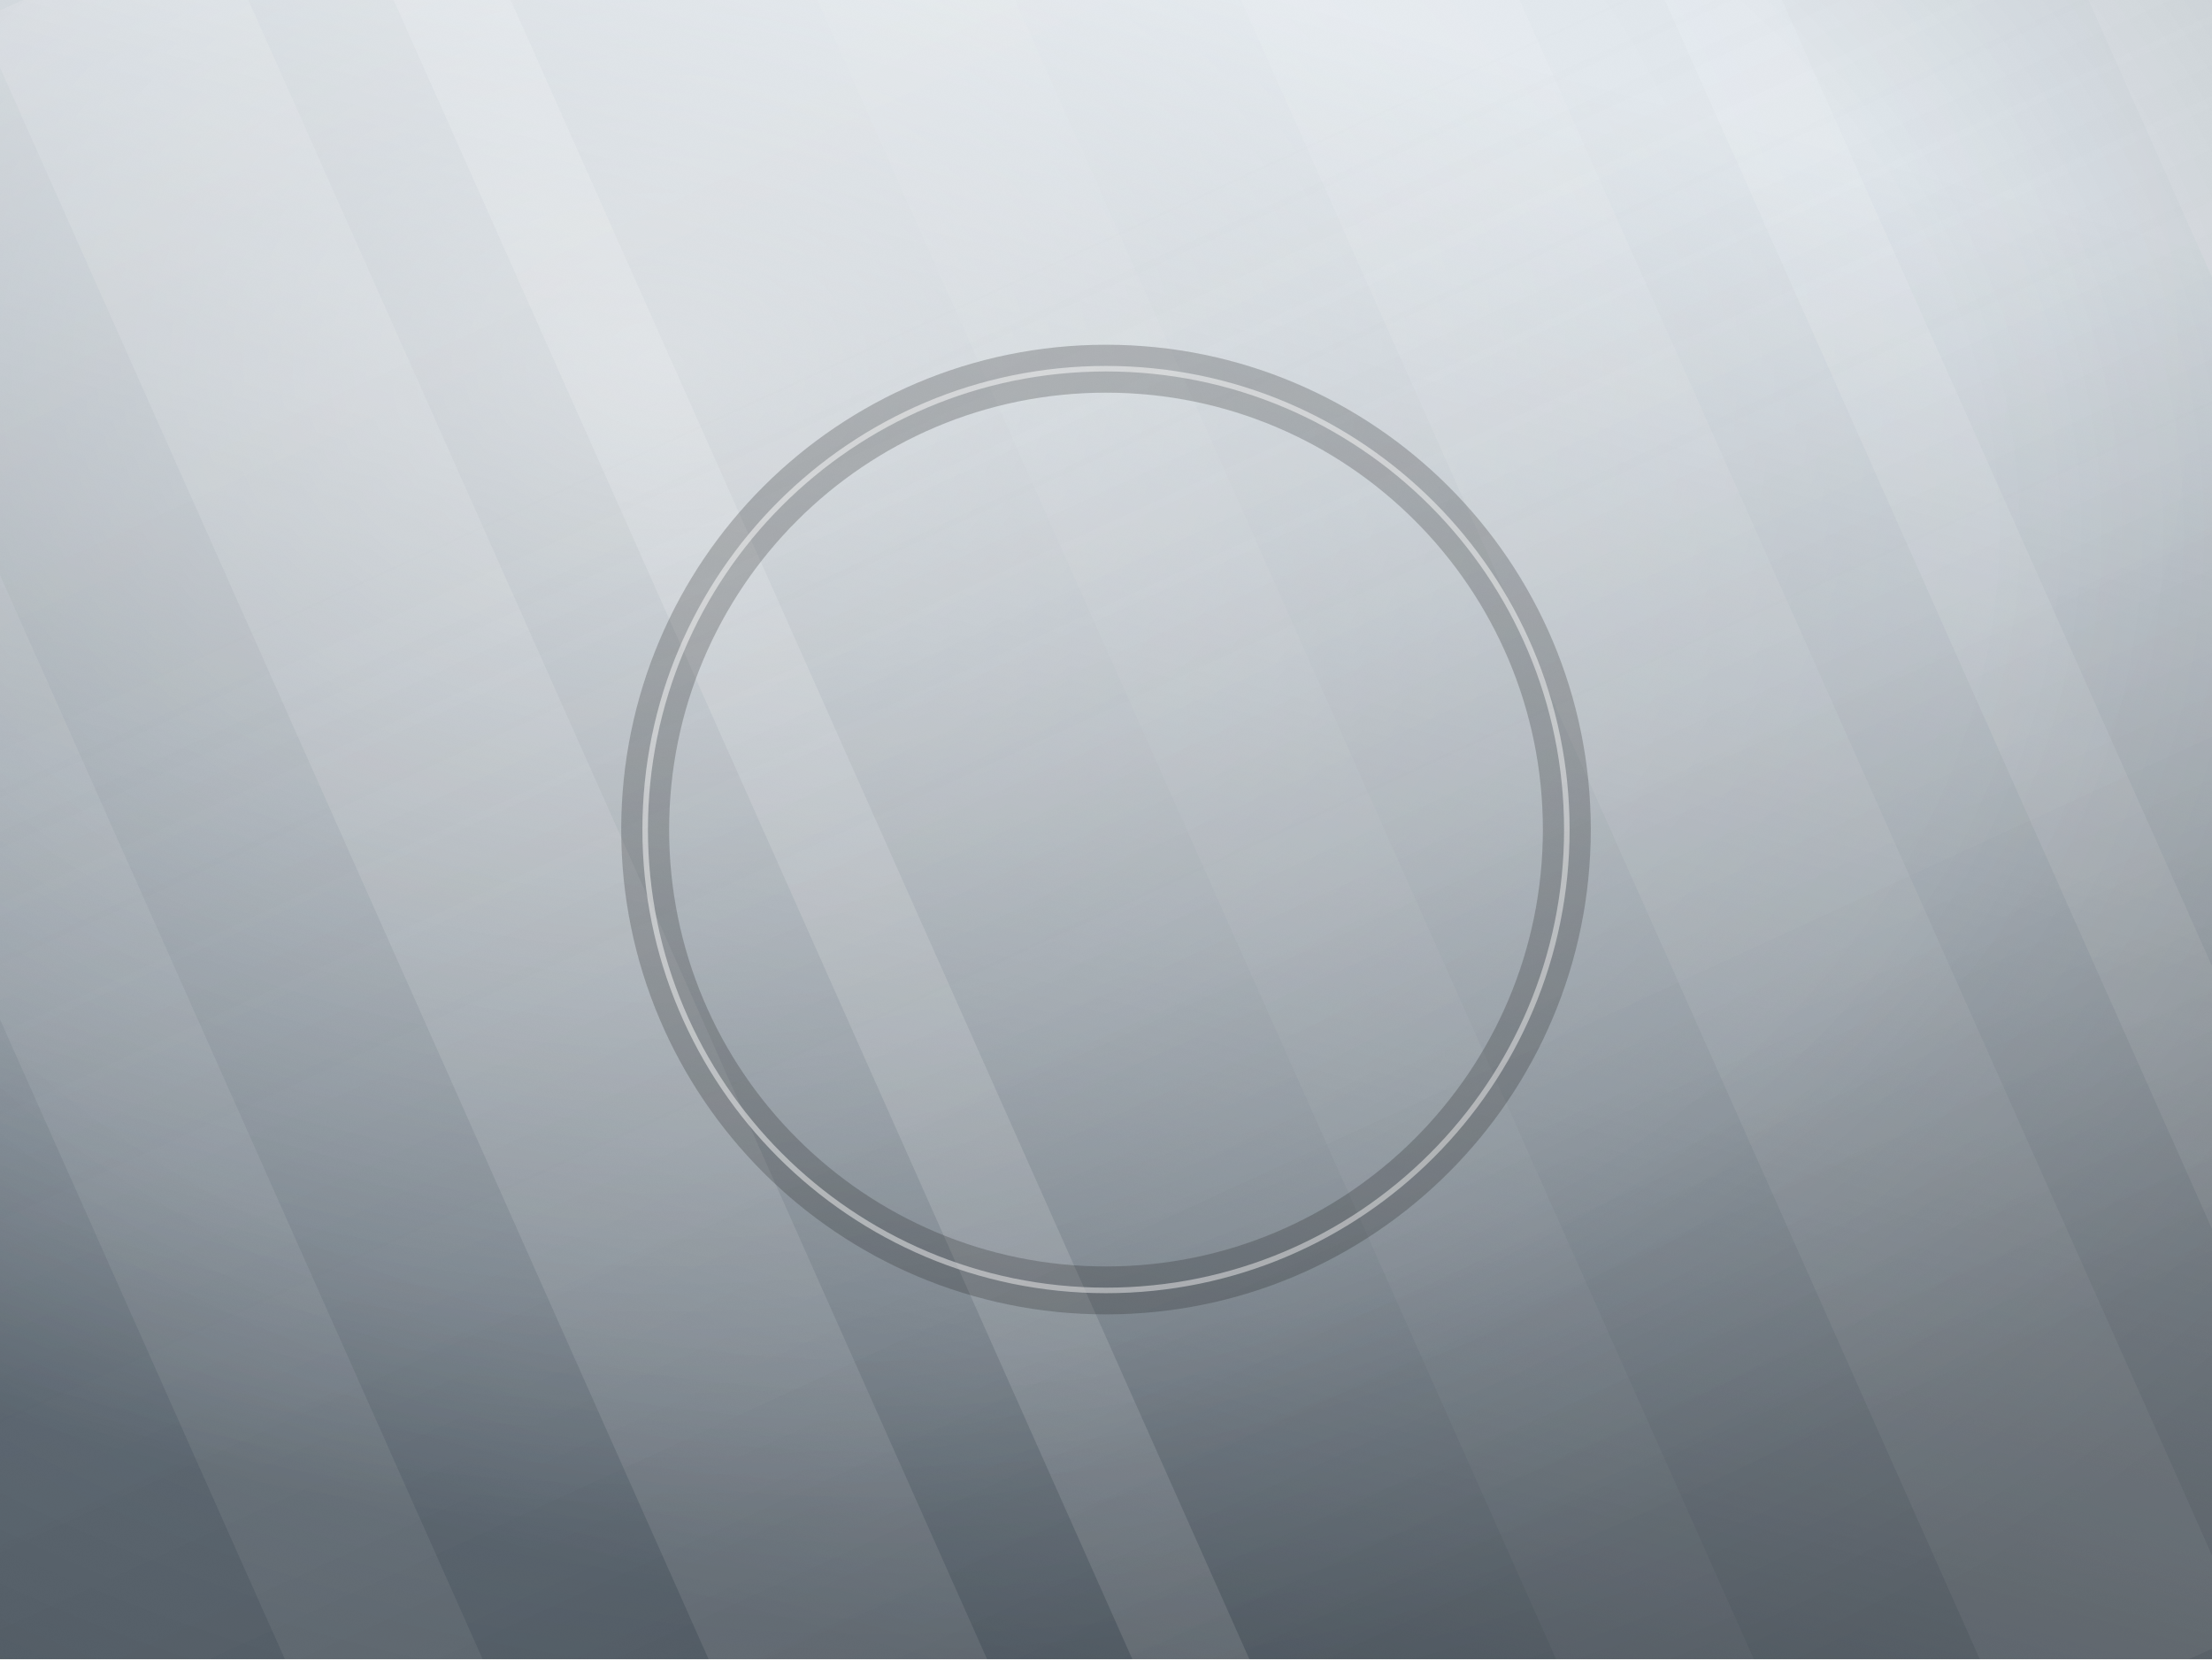
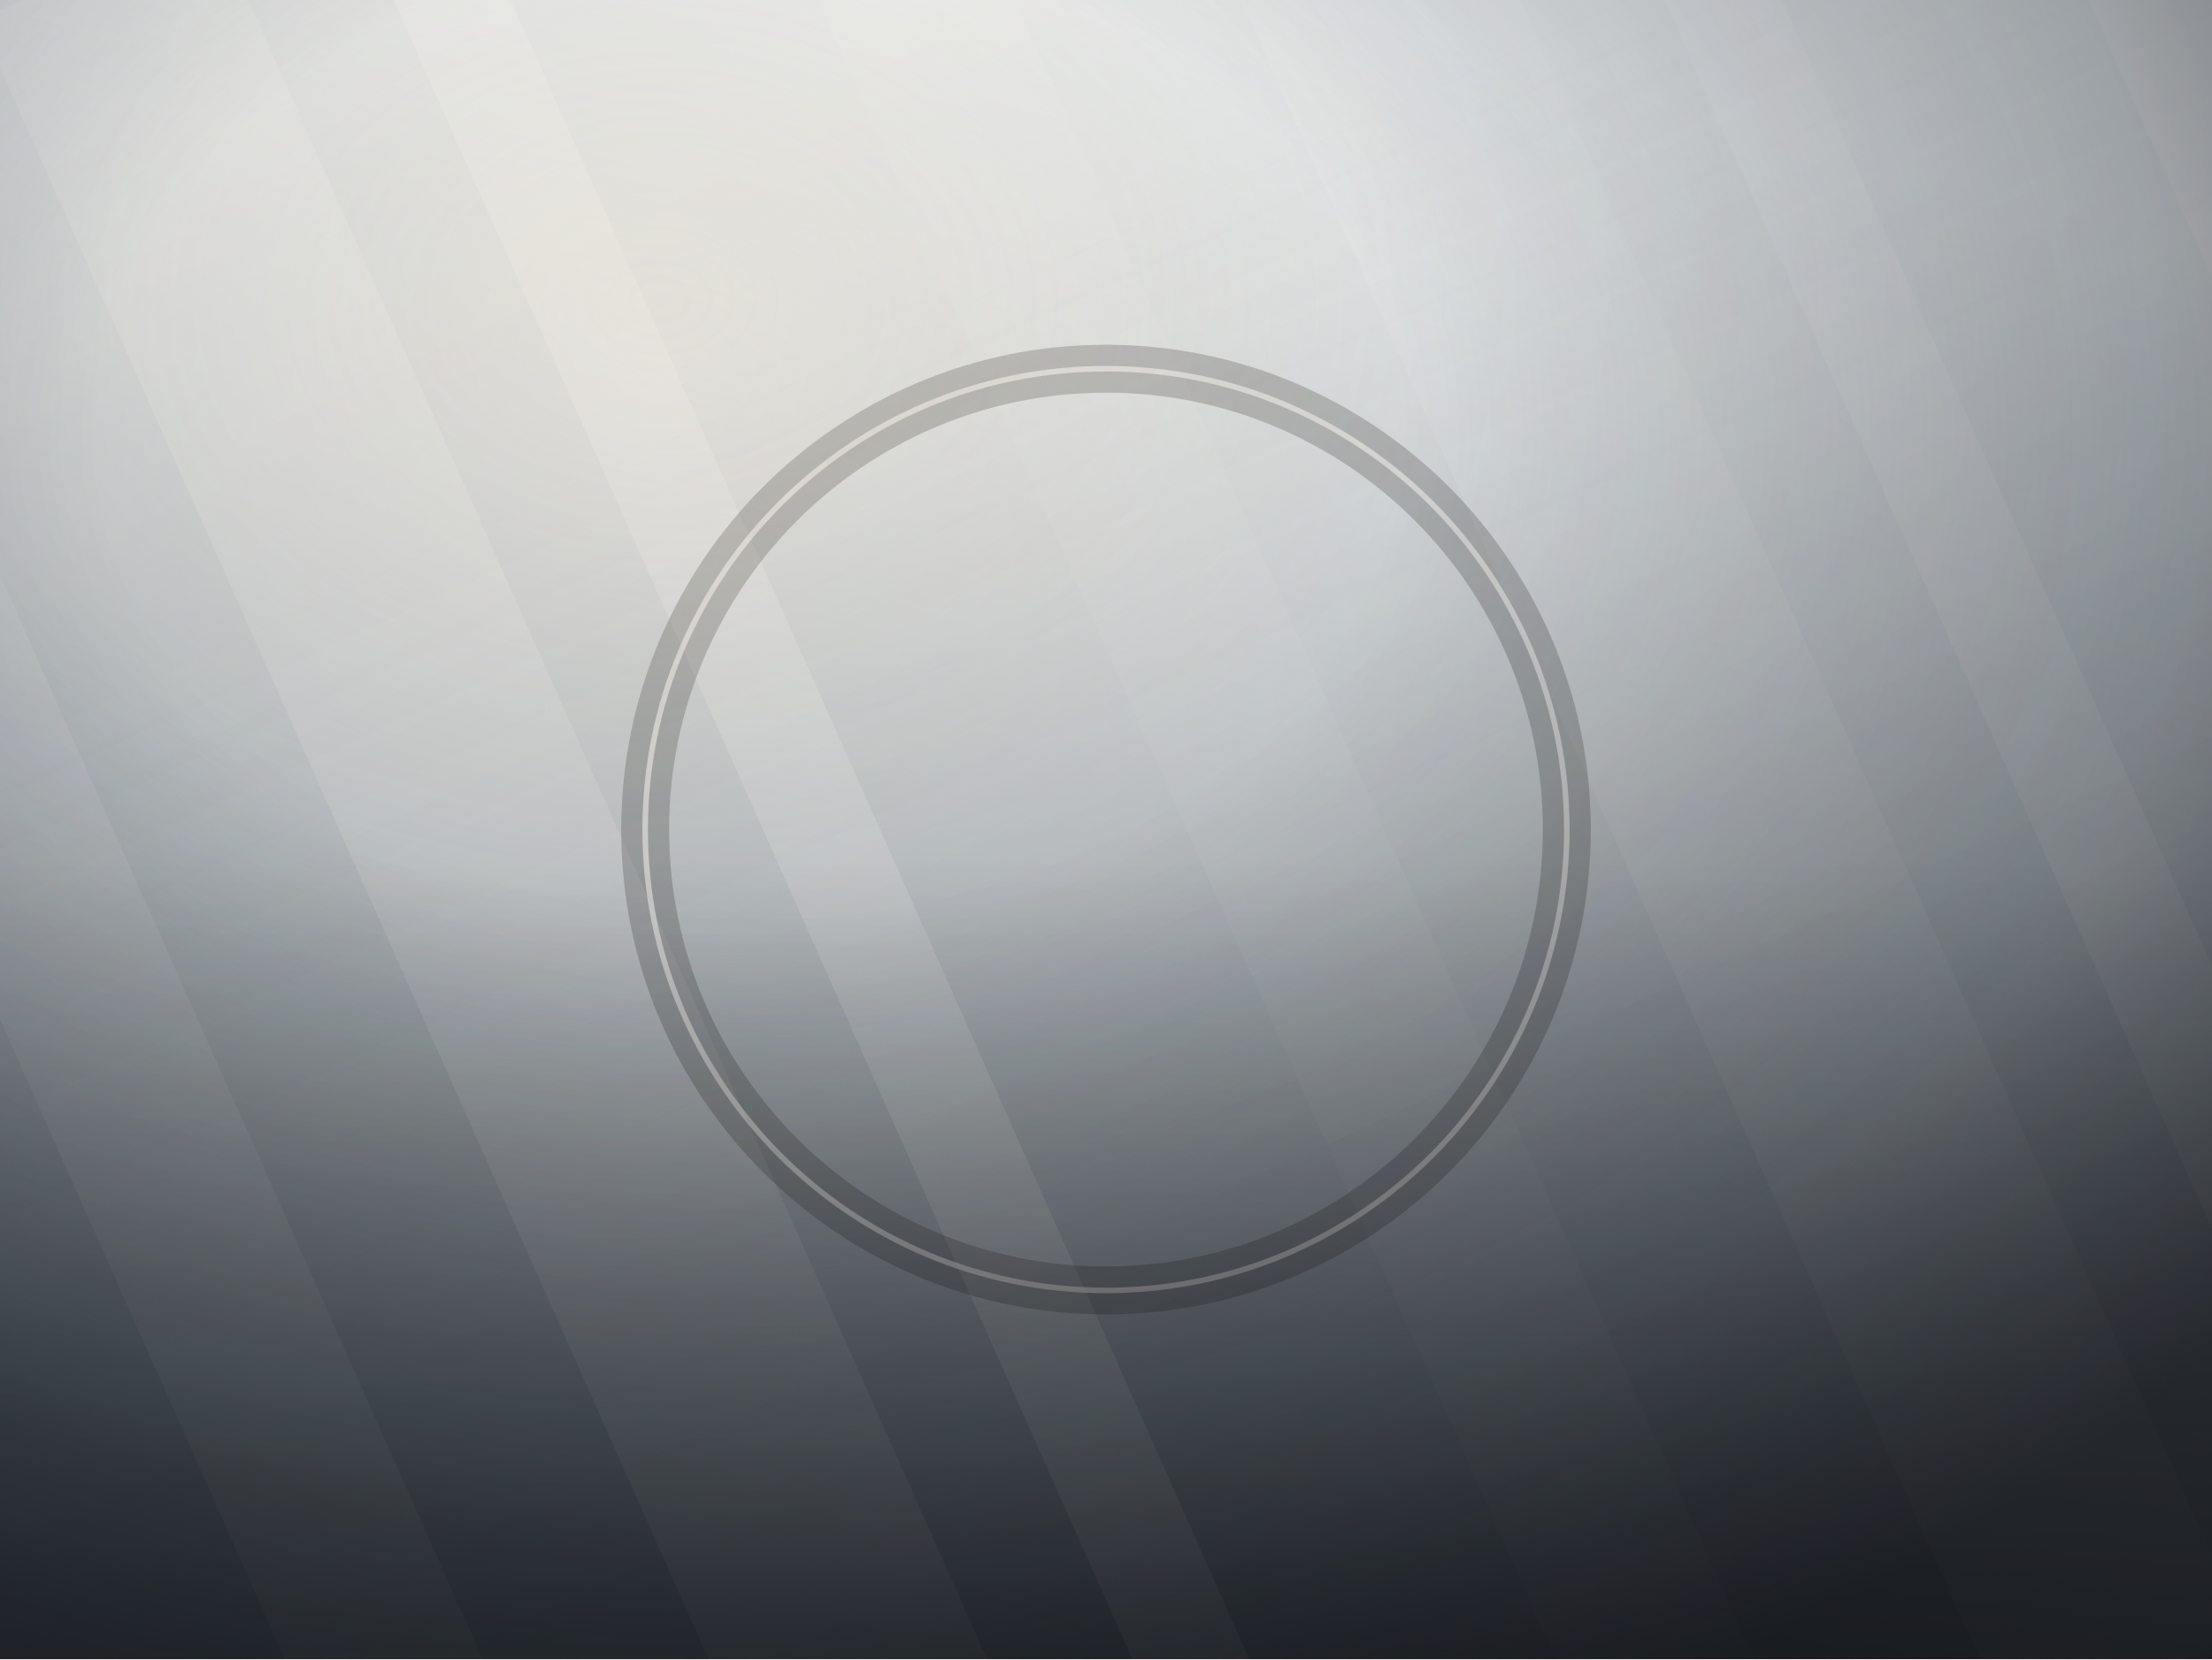
<svg xmlns="http://www.w3.org/2000/svg" viewBox="0 0 1200 900" width="1200" height="900" role="img">
  <defs>
    <linearGradient id="g" x1="67.1%" y1="3.0%" x2="32.9%" y2="97.0%">
      <stop offset="0%" stop-color="#DCE3E9" />
      <stop offset="100%" stop-color="#5F6B76" />
    </linearGradient>
    <radialGradient id="b" cx="30%" cy="22%" r="70%">
      <stop offset="0%" stop-color="#FFFFFF" stop-opacity="0.5" />
      <stop offset="100%" stop-color="#FFFFFF" stop-opacity="0" />
    </radialGradient>
    <filter id="n" x="0" y="0" width="100%" height="100%">
      <feTurbulence type="fractalNoise" baseFrequency="1.4" numOctaves="3" seed="7" />
      <feColorMatrix type="saturate" values="0" />
      <feComponentTransfer>
        <feFuncA type="linear" slope="0.04" />
      </feComponentTransfer>
    </filter>
    <linearGradient id="fsheen" x1="0%" y1="0%" x2="62%" y2="100%">
      <stop offset="0%" stop-color="#FFFFFF" stop-opacity="0.07" />
      <stop offset="30%" stop-color="#FFFFFF" stop-opacity="0" />
      <stop offset="100%" stop-color="#000000" stop-opacity="0.15" />
    </linearGradient>
-     <radialGradient id="fvig" cx="40%" cy="32%" r="80%">
-       <stop offset="62%" stop-color="#000000" stop-opacity="0" />
-       <stop offset="100%" stop-color="#000000" stop-opacity="0.13" />
+     <radialGradient id="fkey" cx="30%" cy="18%" r="82%">
+       <stop offset="0%" stop-color="#FFE4B4" stop-opacity="0.20" />
+       <stop offset="45%" stop-color="#FFD9A0" stop-opacity="0.05" />
+       <stop offset="100%" stop-color="#FFD9A0" stop-opacity="0" />
    </radialGradient>
+     <radialGradient id="fvig" cx="34%" cy="26%" r="86%">
+       <stop offset="34%" stop-color="#05060A" stop-opacity="0" />
+       <stop offset="76%" stop-color="#05060A" stop-opacity="0.30" />
+       <stop offset="100%" stop-color="#05060A" stop-opacity="0.62" />
+     </radialGradient>
+     <linearGradient id="ffoot" x1="0%" y1="52%" x2="0%" y2="100%">
+       <stop offset="0%" stop-color="#05060A" stop-opacity="0" />
+       <stop offset="100%" stop-color="#05060A" stop-opacity="0.42" />
+     </linearGradient>
  </defs>
  <rect width="1200" height="900" fill="url(#g)" />
  <rect x="-200" y="-200" width="58" height="1300" fill="#FFFFFF" opacity="0.050" transform="rotate(-24 600.0 450.0)" />
  <rect x="10" y="-200" width="98" height="1300" fill="#FFFFFF" opacity="0.085" transform="rotate(-24 600.0 450.0)" />
  <rect x="220" y="-200" width="138" height="1300" fill="#FFFFFF" opacity="0.120" transform="rotate(-24 600.0 450.0)" />
  <rect x="430" y="-200" width="58" height="1300" fill="#FFFFFF" opacity="0.155" transform="rotate(-24 600.0 450.0)" />
  <rect x="640" y="-200" width="98" height="1300" fill="#FFFFFF" opacity="0.050" transform="rotate(-24 600.0 450.0)" />
  <rect x="850" y="-200" width="138" height="1300" fill="#FFFFFF" opacity="0.085" transform="rotate(-24 600.0 450.0)" />
  <rect x="1060" y="-200" width="58" height="1300" fill="#FFFFFF" opacity="0.120" transform="rotate(-24 600.0 450.0)" />
  <rect x="1270" y="-200" width="98" height="1300" fill="#FFFFFF" opacity="0.155" transform="rotate(-24 600.0 450.0)" />
  <rect x="1480" y="-200" width="138" height="1300" fill="#FFFFFF" opacity="0.050" transform="rotate(-24 600.0 450.0)" />
  <rect x="1690" y="-200" width="58" height="1300" fill="#FFFFFF" opacity="0.085" transform="rotate(-24 600.0 450.0)" />
  <rect x="1900" y="-200" width="98" height="1300" fill="#FFFFFF" opacity="0.120" transform="rotate(-24 600.0 450.0)" />
  <rect width="1200" height="900" fill="url(#b)" />
  <circle cx="600" cy="450" r="250" fill="none" stroke="#0B0B0C" stroke-opacity="0.22" stroke-width="26" />
  <circle cx="600" cy="450" r="250" fill="none" stroke="#FFFFFF" stroke-opacity="0.5" stroke-width="3" />
  <rect width="1200" height="900" filter="url(#n)" opacity="0.4" />
  <rect width="1200" height="900" fill="url(#fsheen)" />
+   <rect width="1200" height="900" fill="url(#fkey)" />
+   <rect width="1200" height="900" fill="url(#ffoot)" />
  <rect width="1200" height="900" fill="url(#fvig)" />
</svg>
